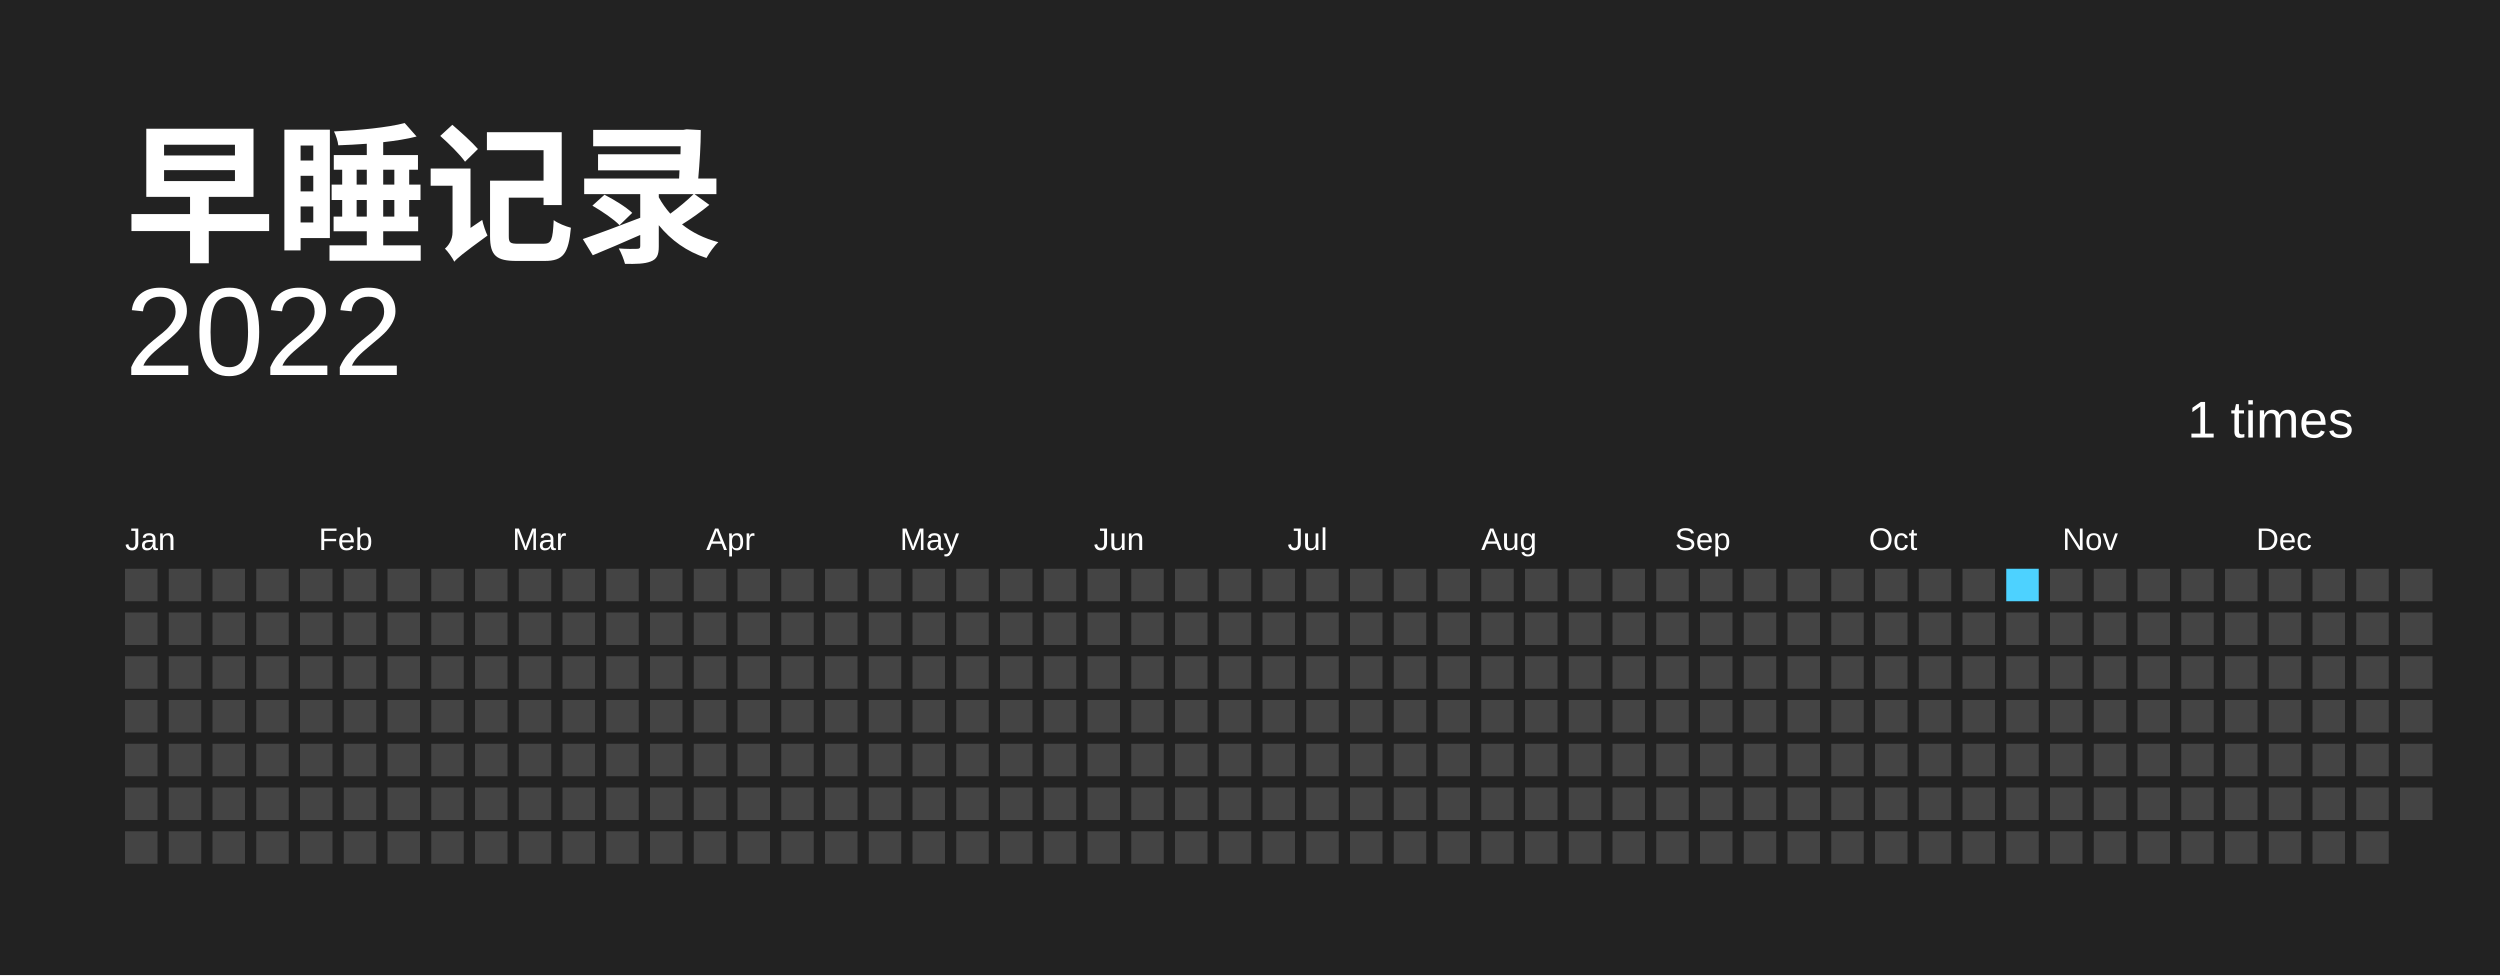
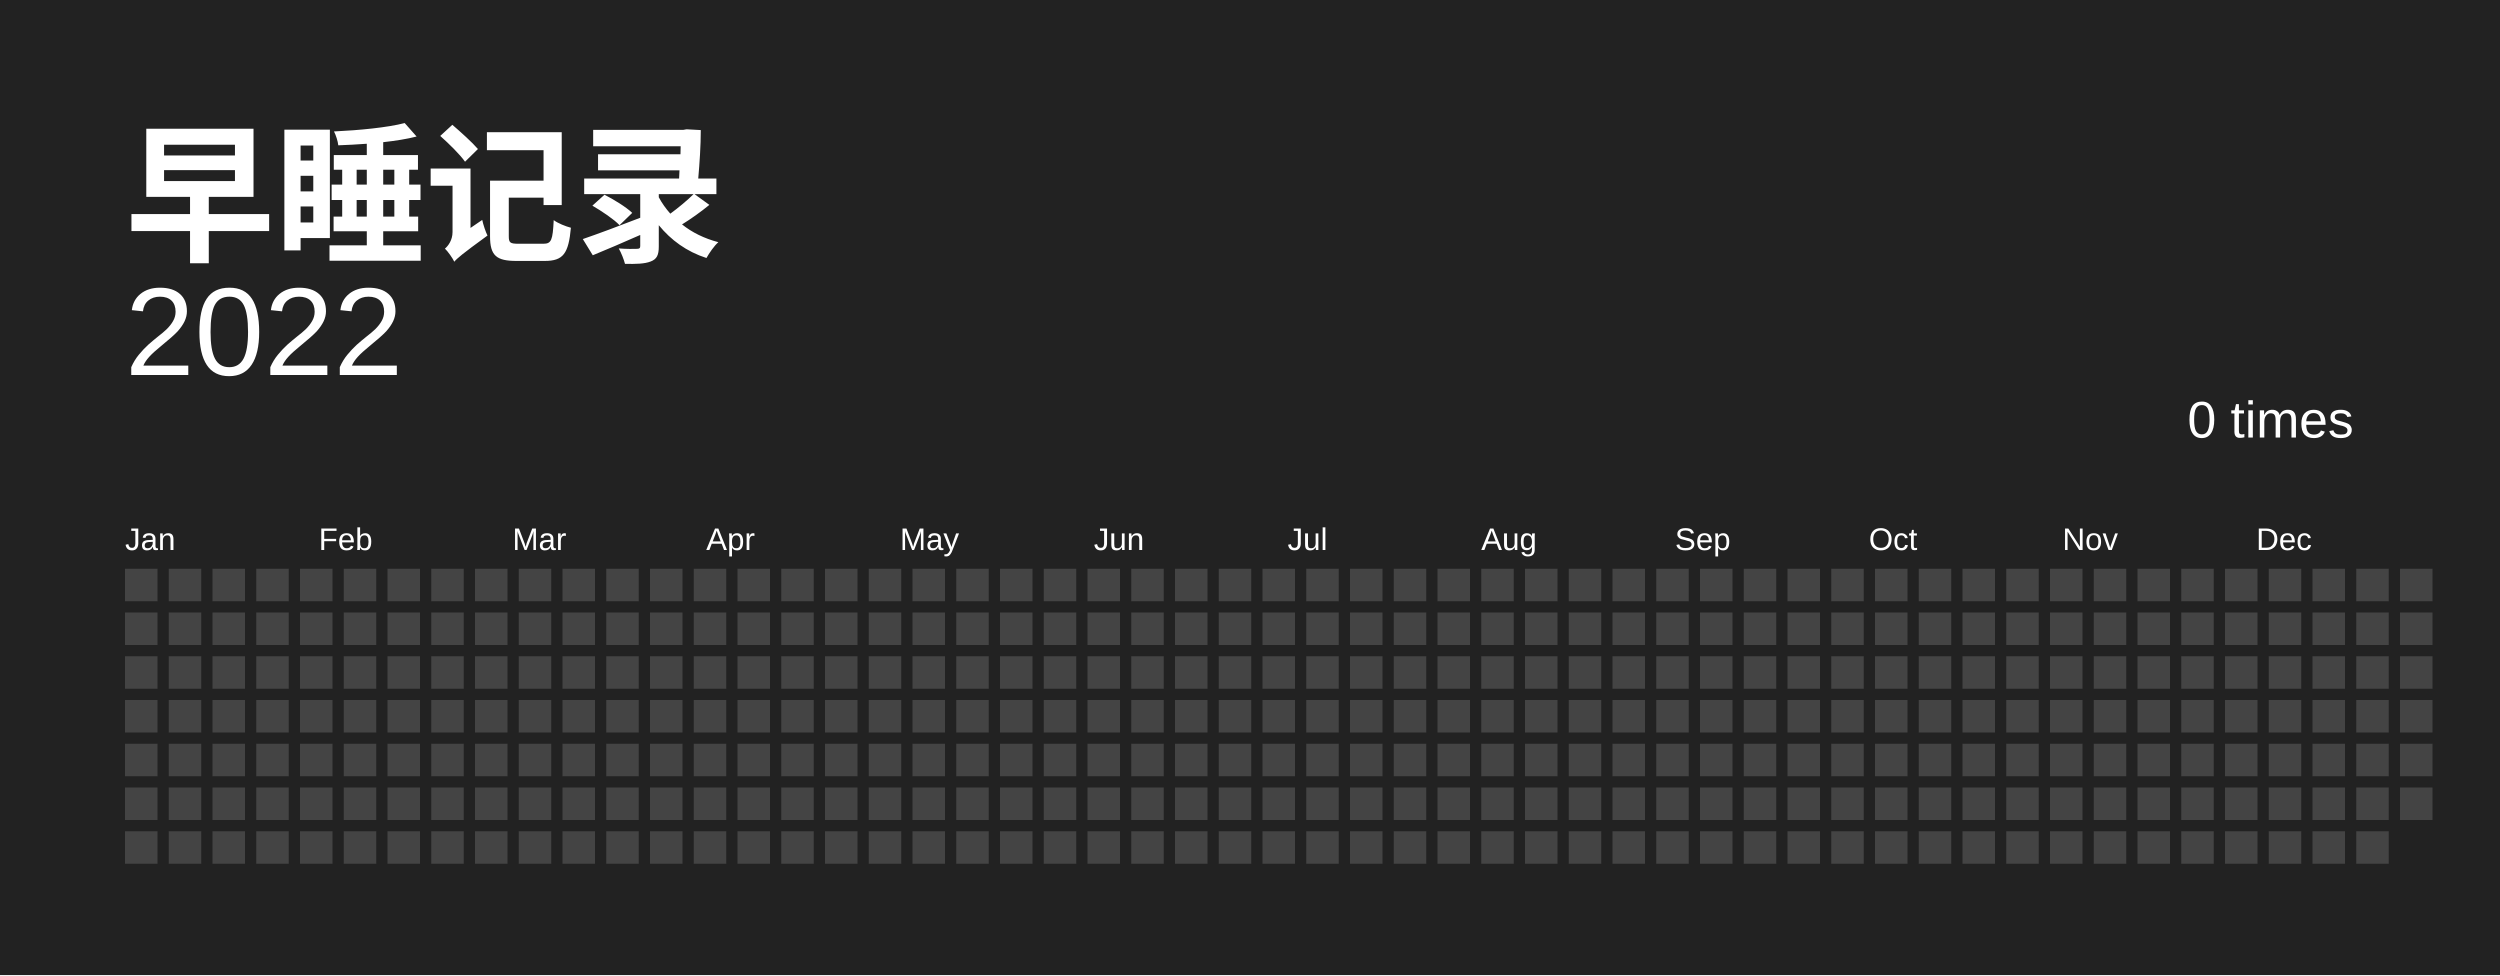
<svg xmlns="http://www.w3.org/2000/svg" baseProfile="full" height="78mm" version="1.1" viewBox="0,0,200,78" width="200mm">
  <defs />
  <rect fill="#222222" height="78" width="200" x="0" y="0" />
  <text fill="#FFFFFF" style="font-size:12px; font-family:Arial; font-weight:bold;" x="10" y="20">早睡记录</text>
  <text alignment-baseline="hanging" fill="#FFFFFF" style="font-size:10.0px; font-family:Arial;" x="10" y="30">2022</text>
-   <text alignment-baseline="hanging" fill="#FFFFFF" style="font-size:4.125px; font-family:Arial;" x="175" y="35">1 times</text>
+   <text alignment-baseline="hanging" fill="#FFFFFF" style="font-size:4.125px; font-family:Arial;" x="175" y="35">0 times</text>
  <text fill="#FFFFFF" style="font-size:2.5px; font-family:Arial" x="10.0" y="44">Jan</text>
  <text fill="#FFFFFF" style="font-size:2.5px; font-family:Arial" x="25.5" y="44">Feb</text>
  <text fill="#FFFFFF" style="font-size:2.5px; font-family:Arial" x="41.0" y="44">Mar</text>
  <text fill="#FFFFFF" style="font-size:2.5px; font-family:Arial" x="56.5" y="44">Apr</text>
  <text fill="#FFFFFF" style="font-size:2.5px; font-family:Arial" x="72.0" y="44">May</text>
  <text fill="#FFFFFF" style="font-size:2.5px; font-family:Arial" x="87.5" y="44">Jun</text>
  <text fill="#FFFFFF" style="font-size:2.5px; font-family:Arial" x="103.0" y="44">Jul</text>
  <text fill="#FFFFFF" style="font-size:2.5px; font-family:Arial" x="118.5" y="44">Aug</text>
  <text fill="#FFFFFF" style="font-size:2.5px; font-family:Arial" x="134.0" y="44">Sep</text>
  <text fill="#FFFFFF" style="font-size:2.5px; font-family:Arial" x="149.5" y="44">Oct</text>
  <text fill="#FFFFFF" style="font-size:2.5px; font-family:Arial" x="165.0" y="44">Nov</text>
  <text fill="#FFFFFF" style="font-size:2.5px; font-family:Arial" x="180.5" y="44">Dec</text>
  <rect fill="#444444" height="2.6" width="2.6" x="10.0" y="45.5" />
  <rect fill="#444444" height="2.6" width="2.6" x="10.0" y="49.0" />
  <rect fill="#444444" height="2.6" width="2.6" x="10.0" y="52.5" />
  <rect fill="#444444" height="2.6" width="2.6" x="10.0" y="56.0" />
  <rect fill="#444444" height="2.6" width="2.6" x="10.0" y="59.5" />
  <rect fill="#444444" height="2.6" width="2.6" x="10.0" y="63.0" />
  <rect fill="#444444" height="2.6" width="2.6" x="10.0" y="66.5" />
  <rect fill="#444444" height="2.6" width="2.6" x="13.5" y="45.5" />
  <rect fill="#444444" height="2.6" width="2.6" x="13.5" y="49.0" />
  <rect fill="#444444" height="2.6" width="2.6" x="13.5" y="52.5" />
  <rect fill="#444444" height="2.6" width="2.6" x="13.5" y="56.0" />
  <rect fill="#444444" height="2.6" width="2.6" x="13.5" y="59.5" />
  <rect fill="#444444" height="2.6" width="2.6" x="13.5" y="63.0" />
  <rect fill="#444444" height="2.6" width="2.6" x="13.5" y="66.5" />
  <rect fill="#444444" height="2.6" width="2.6" x="17.0" y="45.5" />
  <rect fill="#444444" height="2.6" width="2.6" x="17.0" y="49.0" />
  <rect fill="#444444" height="2.6" width="2.6" x="17.0" y="52.5" />
  <rect fill="#444444" height="2.6" width="2.6" x="17.0" y="56.0" />
  <rect fill="#444444" height="2.6" width="2.6" x="17.0" y="59.5" />
  <rect fill="#444444" height="2.6" width="2.6" x="17.0" y="63.0" />
  <rect fill="#444444" height="2.6" width="2.6" x="17.0" y="66.5" />
  <rect fill="#444444" height="2.6" width="2.6" x="20.5" y="45.5" />
  <rect fill="#444444" height="2.6" width="2.6" x="20.5" y="49.0" />
  <rect fill="#444444" height="2.6" width="2.6" x="20.5" y="52.5" />
  <rect fill="#444444" height="2.6" width="2.6" x="20.5" y="56.0" />
  <rect fill="#444444" height="2.6" width="2.6" x="20.5" y="59.5" />
  <rect fill="#444444" height="2.6" width="2.6" x="20.5" y="63.0" />
  <rect fill="#444444" height="2.6" width="2.6" x="20.5" y="66.5" />
  <rect fill="#444444" height="2.6" width="2.6" x="24.0" y="45.5" />
  <rect fill="#444444" height="2.6" width="2.6" x="24.0" y="49.0" />
  <rect fill="#444444" height="2.6" width="2.6" x="24.0" y="52.5" />
  <rect fill="#444444" height="2.6" width="2.6" x="24.0" y="56.0" />
  <rect fill="#444444" height="2.6" width="2.6" x="24.0" y="59.5" />
  <rect fill="#444444" height="2.6" width="2.6" x="24.0" y="63.0" />
  <rect fill="#444444" height="2.6" width="2.6" x="24.0" y="66.5" />
  <rect fill="#444444" height="2.6" width="2.6" x="27.5" y="45.5" />
  <rect fill="#444444" height="2.6" width="2.6" x="27.5" y="49.0" />
  <rect fill="#444444" height="2.6" width="2.6" x="27.5" y="52.5" />
  <rect fill="#444444" height="2.6" width="2.6" x="27.5" y="56.0" />
  <rect fill="#444444" height="2.6" width="2.6" x="27.5" y="59.5" />
  <rect fill="#444444" height="2.6" width="2.6" x="27.5" y="63.0" />
  <rect fill="#444444" height="2.6" width="2.6" x="27.5" y="66.5" />
  <rect fill="#444444" height="2.6" width="2.6" x="31.0" y="45.5" />
  <rect fill="#444444" height="2.6" width="2.6" x="31.0" y="49.0" />
  <rect fill="#444444" height="2.6" width="2.6" x="31.0" y="52.5" />
  <rect fill="#444444" height="2.6" width="2.6" x="31.0" y="56.0" />
  <rect fill="#444444" height="2.6" width="2.6" x="31.0" y="59.5" />
  <rect fill="#444444" height="2.6" width="2.6" x="31.0" y="63.0" />
  <rect fill="#444444" height="2.6" width="2.6" x="31.0" y="66.5" />
  <rect fill="#444444" height="2.6" width="2.6" x="34.5" y="45.5" />
  <rect fill="#444444" height="2.6" width="2.6" x="34.5" y="49.0" />
  <rect fill="#444444" height="2.6" width="2.6" x="34.5" y="52.5" />
  <rect fill="#444444" height="2.6" width="2.6" x="34.5" y="56.0" />
  <rect fill="#444444" height="2.6" width="2.6" x="34.5" y="59.5" />
  <rect fill="#444444" height="2.6" width="2.6" x="34.5" y="63.0" />
  <rect fill="#444444" height="2.6" width="2.6" x="34.5" y="66.5" />
  <rect fill="#444444" height="2.6" width="2.6" x="38.0" y="45.5" />
  <rect fill="#444444" height="2.6" width="2.6" x="38.0" y="49.0" />
  <rect fill="#444444" height="2.6" width="2.6" x="38.0" y="52.5" />
  <rect fill="#444444" height="2.6" width="2.6" x="38.0" y="56.0" />
  <rect fill="#444444" height="2.6" width="2.6" x="38.0" y="59.5" />
  <rect fill="#444444" height="2.6" width="2.6" x="38.0" y="63.0" />
  <rect fill="#444444" height="2.6" width="2.6" x="38.0" y="66.5" />
  <rect fill="#444444" height="2.6" width="2.6" x="41.5" y="45.5" />
  <rect fill="#444444" height="2.6" width="2.6" x="41.5" y="49.0" />
  <rect fill="#444444" height="2.6" width="2.6" x="41.5" y="52.5" />
  <rect fill="#444444" height="2.6" width="2.6" x="41.5" y="56.0" />
  <rect fill="#444444" height="2.6" width="2.6" x="41.5" y="59.5" />
  <rect fill="#444444" height="2.6" width="2.6" x="41.5" y="63.0" />
  <rect fill="#444444" height="2.6" width="2.6" x="41.5" y="66.5" />
  <rect fill="#444444" height="2.6" width="2.6" x="45.0" y="45.5" />
  <rect fill="#444444" height="2.6" width="2.6" x="45.0" y="49.0" />
  <rect fill="#444444" height="2.6" width="2.6" x="45.0" y="52.5" />
  <rect fill="#444444" height="2.6" width="2.6" x="45.0" y="56.0" />
  <rect fill="#444444" height="2.6" width="2.6" x="45.0" y="59.5" />
  <rect fill="#444444" height="2.6" width="2.6" x="45.0" y="63.0" />
  <rect fill="#444444" height="2.6" width="2.6" x="45.0" y="66.5" />
  <rect fill="#444444" height="2.6" width="2.6" x="48.5" y="45.5" />
  <rect fill="#444444" height="2.6" width="2.6" x="48.5" y="49.0" />
  <rect fill="#444444" height="2.6" width="2.6" x="48.5" y="52.5" />
  <rect fill="#444444" height="2.6" width="2.6" x="48.5" y="56.0" />
  <rect fill="#444444" height="2.6" width="2.6" x="48.5" y="59.5" />
  <rect fill="#444444" height="2.6" width="2.6" x="48.5" y="63.0" />
  <rect fill="#444444" height="2.6" width="2.6" x="48.5" y="66.5" />
  <rect fill="#444444" height="2.6" width="2.6" x="52.0" y="45.5" />
  <rect fill="#444444" height="2.6" width="2.6" x="52.0" y="49.0" />
  <rect fill="#444444" height="2.6" width="2.6" x="52.0" y="52.5" />
  <rect fill="#444444" height="2.6" width="2.6" x="52.0" y="56.0" />
  <rect fill="#444444" height="2.6" width="2.6" x="52.0" y="59.5" />
  <rect fill="#444444" height="2.6" width="2.6" x="52.0" y="63.0" />
  <rect fill="#444444" height="2.6" width="2.6" x="52.0" y="66.5" />
  <rect fill="#444444" height="2.6" width="2.6" x="55.5" y="45.5" />
  <rect fill="#444444" height="2.6" width="2.6" x="55.5" y="49.0" />
  <rect fill="#444444" height="2.6" width="2.6" x="55.5" y="52.5" />
  <rect fill="#444444" height="2.6" width="2.6" x="55.5" y="56.0" />
  <rect fill="#444444" height="2.6" width="2.6" x="55.5" y="59.5" />
  <rect fill="#444444" height="2.6" width="2.6" x="55.5" y="63.0" />
  <rect fill="#444444" height="2.6" width="2.6" x="55.5" y="66.5" />
  <rect fill="#444444" height="2.6" width="2.6" x="59.0" y="45.5" />
  <rect fill="#444444" height="2.6" width="2.6" x="59.0" y="49.0" />
  <rect fill="#444444" height="2.6" width="2.6" x="59.0" y="52.5" />
  <rect fill="#444444" height="2.6" width="2.6" x="59.0" y="56.0" />
  <rect fill="#444444" height="2.6" width="2.6" x="59.0" y="59.5" />
  <rect fill="#444444" height="2.6" width="2.6" x="59.0" y="63.0" />
  <rect fill="#444444" height="2.6" width="2.6" x="59.0" y="66.5" />
  <rect fill="#444444" height="2.6" width="2.6" x="62.5" y="45.5" />
  <rect fill="#444444" height="2.6" width="2.6" x="62.5" y="49.0" />
  <rect fill="#444444" height="2.6" width="2.6" x="62.5" y="52.5" />
  <rect fill="#444444" height="2.6" width="2.6" x="62.5" y="56.0" />
  <rect fill="#444444" height="2.6" width="2.6" x="62.5" y="59.5" />
  <rect fill="#444444" height="2.6" width="2.6" x="62.5" y="63.0" />
  <rect fill="#444444" height="2.6" width="2.6" x="62.5" y="66.5" />
  <rect fill="#444444" height="2.6" width="2.6" x="66.0" y="45.5" />
  <rect fill="#444444" height="2.6" width="2.6" x="66.0" y="49.0" />
  <rect fill="#444444" height="2.6" width="2.6" x="66.0" y="52.5" />
  <rect fill="#444444" height="2.6" width="2.6" x="66.0" y="56.0" />
  <rect fill="#444444" height="2.6" width="2.6" x="66.0" y="59.5" />
  <rect fill="#444444" height="2.6" width="2.6" x="66.0" y="63.0" />
  <rect fill="#444444" height="2.6" width="2.6" x="66.0" y="66.5" />
  <rect fill="#444444" height="2.6" width="2.6" x="69.5" y="45.5" />
  <rect fill="#444444" height="2.6" width="2.6" x="69.5" y="49.0" />
  <rect fill="#444444" height="2.6" width="2.6" x="69.5" y="52.5" />
  <rect fill="#444444" height="2.6" width="2.6" x="69.5" y="56.0" />
  <rect fill="#444444" height="2.6" width="2.6" x="69.5" y="59.5" />
  <rect fill="#444444" height="2.6" width="2.6" x="69.5" y="63.0" />
  <rect fill="#444444" height="2.6" width="2.6" x="69.5" y="66.5" />
  <rect fill="#444444" height="2.6" width="2.6" x="73.0" y="45.5" />
  <rect fill="#444444" height="2.6" width="2.6" x="73.0" y="49.0" />
  <rect fill="#444444" height="2.6" width="2.6" x="73.0" y="52.5" />
  <rect fill="#444444" height="2.6" width="2.6" x="73.0" y="56.0" />
  <rect fill="#444444" height="2.6" width="2.6" x="73.0" y="59.5" />
  <rect fill="#444444" height="2.6" width="2.6" x="73.0" y="63.0" />
  <rect fill="#444444" height="2.6" width="2.6" x="73.0" y="66.5" />
  <rect fill="#444444" height="2.6" width="2.6" x="76.5" y="45.5" />
  <rect fill="#444444" height="2.6" width="2.6" x="76.5" y="49.0" />
  <rect fill="#444444" height="2.6" width="2.6" x="76.5" y="52.5" />
  <rect fill="#444444" height="2.6" width="2.6" x="76.5" y="56.0" />
  <rect fill="#444444" height="2.6" width="2.6" x="76.5" y="59.5" />
  <rect fill="#444444" height="2.6" width="2.6" x="76.5" y="63.0" />
  <rect fill="#444444" height="2.6" width="2.6" x="76.5" y="66.5" />
  <rect fill="#444444" height="2.6" width="2.6" x="80.0" y="45.5" />
  <rect fill="#444444" height="2.6" width="2.6" x="80.0" y="49.0" />
  <rect fill="#444444" height="2.6" width="2.6" x="80.0" y="52.5" />
  <rect fill="#444444" height="2.6" width="2.6" x="80.0" y="56.0" />
  <rect fill="#444444" height="2.6" width="2.6" x="80.0" y="59.5" />
  <rect fill="#444444" height="2.6" width="2.6" x="80.0" y="63.0" />
  <rect fill="#444444" height="2.6" width="2.6" x="80.0" y="66.5" />
  <rect fill="#444444" height="2.6" width="2.6" x="83.5" y="45.5" />
  <rect fill="#444444" height="2.6" width="2.6" x="83.5" y="49.0" />
  <rect fill="#444444" height="2.6" width="2.6" x="83.5" y="52.5" />
  <rect fill="#444444" height="2.6" width="2.6" x="83.5" y="56.0" />
  <rect fill="#444444" height="2.6" width="2.6" x="83.5" y="59.5" />
  <rect fill="#444444" height="2.6" width="2.6" x="83.5" y="63.0" />
  <rect fill="#444444" height="2.6" width="2.6" x="83.5" y="66.5" />
  <rect fill="#444444" height="2.6" width="2.6" x="87.0" y="45.5" />
  <rect fill="#444444" height="2.6" width="2.6" x="87.0" y="49.0" />
  <rect fill="#444444" height="2.6" width="2.6" x="87.0" y="52.5" />
  <rect fill="#444444" height="2.6" width="2.6" x="87.0" y="56.0" />
  <rect fill="#444444" height="2.6" width="2.6" x="87.0" y="59.5" />
  <rect fill="#444444" height="2.6" width="2.6" x="87.0" y="63.0" />
  <rect fill="#444444" height="2.6" width="2.6" x="87.0" y="66.5" />
  <rect fill="#444444" height="2.6" width="2.6" x="90.5" y="45.5" />
  <rect fill="#444444" height="2.6" width="2.6" x="90.5" y="49.0" />
  <rect fill="#444444" height="2.6" width="2.6" x="90.5" y="52.5" />
  <rect fill="#444444" height="2.6" width="2.6" x="90.5" y="56.0" />
  <rect fill="#444444" height="2.6" width="2.6" x="90.5" y="59.5" />
  <rect fill="#444444" height="2.6" width="2.6" x="90.5" y="63.0" />
  <rect fill="#444444" height="2.6" width="2.6" x="90.5" y="66.5" />
  <rect fill="#444444" height="2.6" width="2.6" x="94.0" y="45.5" />
  <rect fill="#444444" height="2.6" width="2.6" x="94.0" y="49.0" />
  <rect fill="#444444" height="2.6" width="2.6" x="94.0" y="52.5" />
  <rect fill="#444444" height="2.6" width="2.6" x="94.0" y="56.0" />
  <rect fill="#444444" height="2.6" width="2.6" x="94.0" y="59.5" />
  <rect fill="#444444" height="2.6" width="2.6" x="94.0" y="63.0" />
  <rect fill="#444444" height="2.6" width="2.6" x="94.0" y="66.5" />
  <rect fill="#444444" height="2.6" width="2.6" x="97.5" y="45.5" />
  <rect fill="#444444" height="2.6" width="2.6" x="97.5" y="49.0" />
  <rect fill="#444444" height="2.6" width="2.6" x="97.5" y="52.5" />
  <rect fill="#444444" height="2.6" width="2.6" x="97.5" y="56.0" />
  <rect fill="#444444" height="2.6" width="2.6" x="97.5" y="59.5" />
  <rect fill="#444444" height="2.6" width="2.6" x="97.5" y="63.0" />
  <rect fill="#444444" height="2.6" width="2.6" x="97.5" y="66.5" />
  <rect fill="#444444" height="2.6" width="2.6" x="101.0" y="45.5" />
  <rect fill="#444444" height="2.6" width="2.6" x="101.0" y="49.0" />
  <rect fill="#444444" height="2.6" width="2.6" x="101.0" y="52.5" />
  <rect fill="#444444" height="2.6" width="2.6" x="101.0" y="56.0" />
  <rect fill="#444444" height="2.6" width="2.6" x="101.0" y="59.5" />
  <rect fill="#444444" height="2.6" width="2.6" x="101.0" y="63.0" />
  <rect fill="#444444" height="2.6" width="2.6" x="101.0" y="66.5" />
  <rect fill="#444444" height="2.6" width="2.6" x="104.5" y="45.5" />
  <rect fill="#444444" height="2.6" width="2.6" x="104.5" y="49.0" />
  <rect fill="#444444" height="2.6" width="2.6" x="104.5" y="52.5" />
  <rect fill="#444444" height="2.6" width="2.6" x="104.5" y="56.0" />
  <rect fill="#444444" height="2.6" width="2.6" x="104.5" y="59.5" />
  <rect fill="#444444" height="2.6" width="2.6" x="104.5" y="63.0" />
  <rect fill="#444444" height="2.6" width="2.6" x="104.5" y="66.5" />
  <rect fill="#444444" height="2.6" width="2.6" x="108.0" y="45.5" />
  <rect fill="#444444" height="2.6" width="2.6" x="108.0" y="49.0" />
  <rect fill="#444444" height="2.6" width="2.6" x="108.0" y="52.5" />
  <rect fill="#444444" height="2.6" width="2.6" x="108.0" y="56.0" />
  <rect fill="#444444" height="2.6" width="2.6" x="108.0" y="59.5" />
  <rect fill="#444444" height="2.6" width="2.6" x="108.0" y="63.0" />
  <rect fill="#444444" height="2.6" width="2.6" x="108.0" y="66.5" />
  <rect fill="#444444" height="2.6" width="2.6" x="111.5" y="45.5" />
  <rect fill="#444444" height="2.6" width="2.6" x="111.5" y="49.0" />
  <rect fill="#444444" height="2.6" width="2.6" x="111.5" y="52.5" />
  <rect fill="#444444" height="2.6" width="2.6" x="111.5" y="56.0" />
  <rect fill="#444444" height="2.6" width="2.6" x="111.5" y="59.5" />
  <rect fill="#444444" height="2.6" width="2.6" x="111.5" y="63.0" />
  <rect fill="#444444" height="2.6" width="2.6" x="111.5" y="66.5" />
  <rect fill="#444444" height="2.6" width="2.6" x="115.0" y="45.5" />
  <rect fill="#444444" height="2.6" width="2.6" x="115.0" y="49.0" />
  <rect fill="#444444" height="2.6" width="2.6" x="115.0" y="52.5" />
  <rect fill="#444444" height="2.6" width="2.6" x="115.0" y="56.0" />
  <rect fill="#444444" height="2.6" width="2.6" x="115.0" y="59.5" />
  <rect fill="#444444" height="2.6" width="2.6" x="115.0" y="63.0" />
  <rect fill="#444444" height="2.6" width="2.6" x="115.0" y="66.5" />
  <rect fill="#444444" height="2.6" width="2.6" x="118.5" y="45.5" />
  <rect fill="#444444" height="2.6" width="2.6" x="118.5" y="49.0" />
  <rect fill="#444444" height="2.6" width="2.6" x="118.5" y="52.5" />
  <rect fill="#444444" height="2.6" width="2.6" x="118.5" y="56.0" />
  <rect fill="#444444" height="2.6" width="2.6" x="118.5" y="59.5" />
  <rect fill="#444444" height="2.6" width="2.6" x="118.5" y="63.0" />
  <rect fill="#444444" height="2.6" width="2.6" x="118.5" y="66.5" />
  <rect fill="#444444" height="2.6" width="2.6" x="122.0" y="45.5" />
  <rect fill="#444444" height="2.6" width="2.6" x="122.0" y="49.0" />
  <rect fill="#444444" height="2.6" width="2.6" x="122.0" y="52.5" />
  <rect fill="#444444" height="2.6" width="2.6" x="122.0" y="56.0" />
  <rect fill="#444444" height="2.6" width="2.6" x="122.0" y="59.5" />
  <rect fill="#444444" height="2.6" width="2.6" x="122.0" y="63.0" />
  <rect fill="#444444" height="2.6" width="2.6" x="122.0" y="66.5" />
  <rect fill="#444444" height="2.6" width="2.6" x="125.5" y="45.5" />
  <rect fill="#444444" height="2.6" width="2.6" x="125.5" y="49.0" />
  <rect fill="#444444" height="2.6" width="2.6" x="125.5" y="52.5" />
  <rect fill="#444444" height="2.6" width="2.6" x="125.5" y="56.0" />
  <rect fill="#444444" height="2.6" width="2.6" x="125.5" y="59.5" />
  <rect fill="#444444" height="2.6" width="2.6" x="125.5" y="63.0" />
  <rect fill="#444444" height="2.6" width="2.6" x="125.5" y="66.5" />
  <rect fill="#444444" height="2.6" width="2.6" x="129.0" y="45.5" />
  <rect fill="#444444" height="2.6" width="2.6" x="129.0" y="49.0" />
  <rect fill="#444444" height="2.6" width="2.6" x="129.0" y="52.5" />
  <rect fill="#444444" height="2.6" width="2.6" x="129.0" y="56.0" />
  <rect fill="#444444" height="2.6" width="2.6" x="129.0" y="59.5" />
  <rect fill="#444444" height="2.6" width="2.6" x="129.0" y="63.0" />
  <rect fill="#444444" height="2.6" width="2.6" x="129.0" y="66.5" />
  <rect fill="#444444" height="2.6" width="2.6" x="132.5" y="45.5" />
  <rect fill="#444444" height="2.6" width="2.6" x="132.5" y="49.0" />
  <rect fill="#444444" height="2.6" width="2.6" x="132.5" y="52.5" />
  <rect fill="#444444" height="2.6" width="2.6" x="132.5" y="56.0" />
  <rect fill="#444444" height="2.6" width="2.6" x="132.5" y="59.5" />
  <rect fill="#444444" height="2.6" width="2.6" x="132.5" y="63.0" />
  <rect fill="#444444" height="2.6" width="2.6" x="132.5" y="66.5" />
  <rect fill="#444444" height="2.6" width="2.6" x="136.0" y="45.5" />
  <rect fill="#444444" height="2.6" width="2.6" x="136.0" y="49.0" />
  <rect fill="#444444" height="2.6" width="2.6" x="136.0" y="52.5" />
  <rect fill="#444444" height="2.6" width="2.6" x="136.0" y="56.0" />
  <rect fill="#444444" height="2.6" width="2.6" x="136.0" y="59.5" />
  <rect fill="#444444" height="2.6" width="2.6" x="136.0" y="63.0" />
  <rect fill="#444444" height="2.6" width="2.6" x="136.0" y="66.5" />
  <rect fill="#444444" height="2.6" width="2.6" x="139.5" y="45.5" />
  <rect fill="#444444" height="2.6" width="2.6" x="139.5" y="49.0" />
  <rect fill="#444444" height="2.6" width="2.6" x="139.5" y="52.5" />
  <rect fill="#444444" height="2.6" width="2.6" x="139.5" y="56.0" />
  <rect fill="#444444" height="2.6" width="2.6" x="139.5" y="59.5" />
  <rect fill="#444444" height="2.6" width="2.6" x="139.5" y="63.0" />
  <rect fill="#444444" height="2.6" width="2.6" x="139.5" y="66.5" />
  <rect fill="#444444" height="2.6" width="2.6" x="143.0" y="45.5" />
  <rect fill="#444444" height="2.6" width="2.6" x="143.0" y="49.0" />
  <rect fill="#444444" height="2.6" width="2.6" x="143.0" y="52.5" />
  <rect fill="#444444" height="2.6" width="2.6" x="143.0" y="56.0" />
  <rect fill="#444444" height="2.6" width="2.6" x="143.0" y="59.5" />
  <rect fill="#444444" height="2.6" width="2.6" x="143.0" y="63.0" />
  <rect fill="#444444" height="2.6" width="2.6" x="143.0" y="66.5" />
  <rect fill="#444444" height="2.6" width="2.6" x="146.5" y="45.5" />
  <rect fill="#444444" height="2.6" width="2.6" x="146.5" y="49.0" />
  <rect fill="#444444" height="2.6" width="2.6" x="146.5" y="52.5" />
  <rect fill="#444444" height="2.6" width="2.6" x="146.5" y="56.0" />
  <rect fill="#444444" height="2.6" width="2.6" x="146.5" y="59.5" />
  <rect fill="#444444" height="2.6" width="2.6" x="146.5" y="63.0" />
  <rect fill="#444444" height="2.6" width="2.6" x="146.5" y="66.5" />
  <rect fill="#444444" height="2.6" width="2.6" x="150.0" y="45.5" />
  <rect fill="#444444" height="2.6" width="2.6" x="150.0" y="49.0" />
  <rect fill="#444444" height="2.6" width="2.6" x="150.0" y="52.5" />
  <rect fill="#444444" height="2.6" width="2.6" x="150.0" y="56.0" />
  <rect fill="#444444" height="2.6" width="2.6" x="150.0" y="59.5" />
  <rect fill="#444444" height="2.6" width="2.6" x="150.0" y="63.0" />
  <rect fill="#444444" height="2.6" width="2.6" x="150.0" y="66.5" />
  <rect fill="#444444" height="2.6" width="2.6" x="153.5" y="45.5" />
  <rect fill="#444444" height="2.6" width="2.6" x="153.5" y="49.0" />
  <rect fill="#444444" height="2.6" width="2.6" x="153.5" y="52.5" />
  <rect fill="#444444" height="2.6" width="2.6" x="153.5" y="56.0" />
  <rect fill="#444444" height="2.6" width="2.6" x="153.5" y="59.5" />
  <rect fill="#444444" height="2.6" width="2.6" x="153.5" y="63.0" />
  <rect fill="#444444" height="2.6" width="2.6" x="153.5" y="66.5" />
  <rect fill="#444444" height="2.6" width="2.6" x="157.0" y="45.5" />
  <rect fill="#444444" height="2.6" width="2.6" x="157.0" y="49.0" />
  <rect fill="#444444" height="2.6" width="2.6" x="157.0" y="52.5" />
  <rect fill="#444444" height="2.6" width="2.6" x="157.0" y="56.0" />
  <rect fill="#444444" height="2.6" width="2.6" x="157.0" y="59.5" />
  <rect fill="#444444" height="2.6" width="2.6" x="157.0" y="63.0" />
  <rect fill="#444444" height="2.6" width="2.6" x="157.0" y="66.5" />
-   <rect fill="#4DD2FF" height="2.6" width="2.6" x="160.5" y="45.5" />
+   <rect fill="#444444" height="2.6" width="2.6" x="160.5" y="45.5" />
  <rect fill="#444444" height="2.6" width="2.6" x="160.5" y="49.0" />
  <rect fill="#444444" height="2.6" width="2.6" x="160.5" y="52.5" />
  <rect fill="#444444" height="2.6" width="2.6" x="160.5" y="56.0" />
  <rect fill="#444444" height="2.6" width="2.6" x="160.5" y="59.5" />
  <rect fill="#444444" height="2.6" width="2.6" x="160.5" y="63.0" />
  <rect fill="#444444" height="2.6" width="2.6" x="160.5" y="66.5" />
  <rect fill="#444444" height="2.6" width="2.6" x="164.0" y="45.5" />
  <rect fill="#444444" height="2.6" width="2.6" x="164.0" y="49.0" />
  <rect fill="#444444" height="2.6" width="2.6" x="164.0" y="52.5" />
  <rect fill="#444444" height="2.6" width="2.6" x="164.0" y="56.0" />
  <rect fill="#444444" height="2.6" width="2.6" x="164.0" y="59.5" />
  <rect fill="#444444" height="2.6" width="2.6" x="164.0" y="63.0" />
  <rect fill="#444444" height="2.6" width="2.6" x="164.0" y="66.5" />
  <rect fill="#444444" height="2.6" width="2.6" x="167.5" y="45.5" />
  <rect fill="#444444" height="2.6" width="2.6" x="167.5" y="49.0" />
  <rect fill="#444444" height="2.6" width="2.6" x="167.5" y="52.5" />
  <rect fill="#444444" height="2.6" width="2.6" x="167.5" y="56.0" />
  <rect fill="#444444" height="2.6" width="2.6" x="167.5" y="59.5" />
  <rect fill="#444444" height="2.6" width="2.6" x="167.5" y="63.0" />
  <rect fill="#444444" height="2.6" width="2.6" x="167.5" y="66.5" />
  <rect fill="#444444" height="2.6" width="2.6" x="171.0" y="45.5" />
  <rect fill="#444444" height="2.6" width="2.6" x="171.0" y="49.0" />
  <rect fill="#444444" height="2.6" width="2.6" x="171.0" y="52.5" />
  <rect fill="#444444" height="2.6" width="2.6" x="171.0" y="56.0" />
  <rect fill="#444444" height="2.6" width="2.6" x="171.0" y="59.5" />
  <rect fill="#444444" height="2.6" width="2.6" x="171.0" y="63.0" />
  <rect fill="#444444" height="2.6" width="2.6" x="171.0" y="66.5" />
  <rect fill="#444444" height="2.6" width="2.6" x="174.5" y="45.5" />
  <rect fill="#444444" height="2.6" width="2.6" x="174.5" y="49.0" />
  <rect fill="#444444" height="2.6" width="2.6" x="174.5" y="52.5" />
  <rect fill="#444444" height="2.6" width="2.6" x="174.5" y="56.0" />
  <rect fill="#444444" height="2.6" width="2.6" x="174.5" y="59.5" />
  <rect fill="#444444" height="2.6" width="2.6" x="174.5" y="63.0" />
  <rect fill="#444444" height="2.6" width="2.6" x="174.5" y="66.5" />
  <rect fill="#444444" height="2.6" width="2.6" x="178.0" y="45.5" />
  <rect fill="#444444" height="2.6" width="2.6" x="178.0" y="49.0" />
  <rect fill="#444444" height="2.6" width="2.6" x="178.0" y="52.5" />
  <rect fill="#444444" height="2.6" width="2.6" x="178.0" y="56.0" />
  <rect fill="#444444" height="2.6" width="2.6" x="178.0" y="59.5" />
  <rect fill="#444444" height="2.6" width="2.6" x="178.0" y="63.0" />
  <rect fill="#444444" height="2.6" width="2.6" x="178.0" y="66.5" />
  <rect fill="#444444" height="2.6" width="2.6" x="181.5" y="45.5" />
  <rect fill="#444444" height="2.6" width="2.6" x="181.5" y="49.0" />
  <rect fill="#444444" height="2.6" width="2.6" x="181.5" y="52.5" />
  <rect fill="#444444" height="2.6" width="2.6" x="181.5" y="56.0" />
  <rect fill="#444444" height="2.6" width="2.6" x="181.5" y="59.5" />
  <rect fill="#444444" height="2.6" width="2.6" x="181.5" y="63.0" />
  <rect fill="#444444" height="2.6" width="2.6" x="181.5" y="66.5" />
  <rect fill="#444444" height="2.6" width="2.6" x="185.0" y="45.5" />
  <rect fill="#444444" height="2.6" width="2.6" x="185.0" y="49.0" />
  <rect fill="#444444" height="2.6" width="2.6" x="185.0" y="52.5" />
  <rect fill="#444444" height="2.6" width="2.6" x="185.0" y="56.0" />
  <rect fill="#444444" height="2.6" width="2.6" x="185.0" y="59.5" />
  <rect fill="#444444" height="2.6" width="2.6" x="185.0" y="63.0" />
  <rect fill="#444444" height="2.6" width="2.6" x="185.0" y="66.5" />
  <rect fill="#444444" height="2.6" width="2.6" x="188.5" y="45.5" />
  <rect fill="#444444" height="2.6" width="2.6" x="188.5" y="49.0" />
  <rect fill="#444444" height="2.6" width="2.6" x="188.5" y="52.5" />
  <rect fill="#444444" height="2.6" width="2.6" x="188.5" y="56.0" />
  <rect fill="#444444" height="2.6" width="2.6" x="188.5" y="59.5" />
  <rect fill="#444444" height="2.6" width="2.6" x="188.5" y="63.0" />
  <rect fill="#444444" height="2.6" width="2.6" x="188.5" y="66.5" />
  <rect fill="#444444" height="2.6" width="2.6" x="192.0" y="45.5" />
  <rect fill="#444444" height="2.6" width="2.6" x="192.0" y="49.0" />
  <rect fill="#444444" height="2.6" width="2.6" x="192.0" y="52.5" />
  <rect fill="#444444" height="2.6" width="2.6" x="192.0" y="56.0" />
  <rect fill="#444444" height="2.6" width="2.6" x="192.0" y="59.5" />
  <rect fill="#444444" height="2.6" width="2.6" x="192.0" y="63.0" />
</svg>
